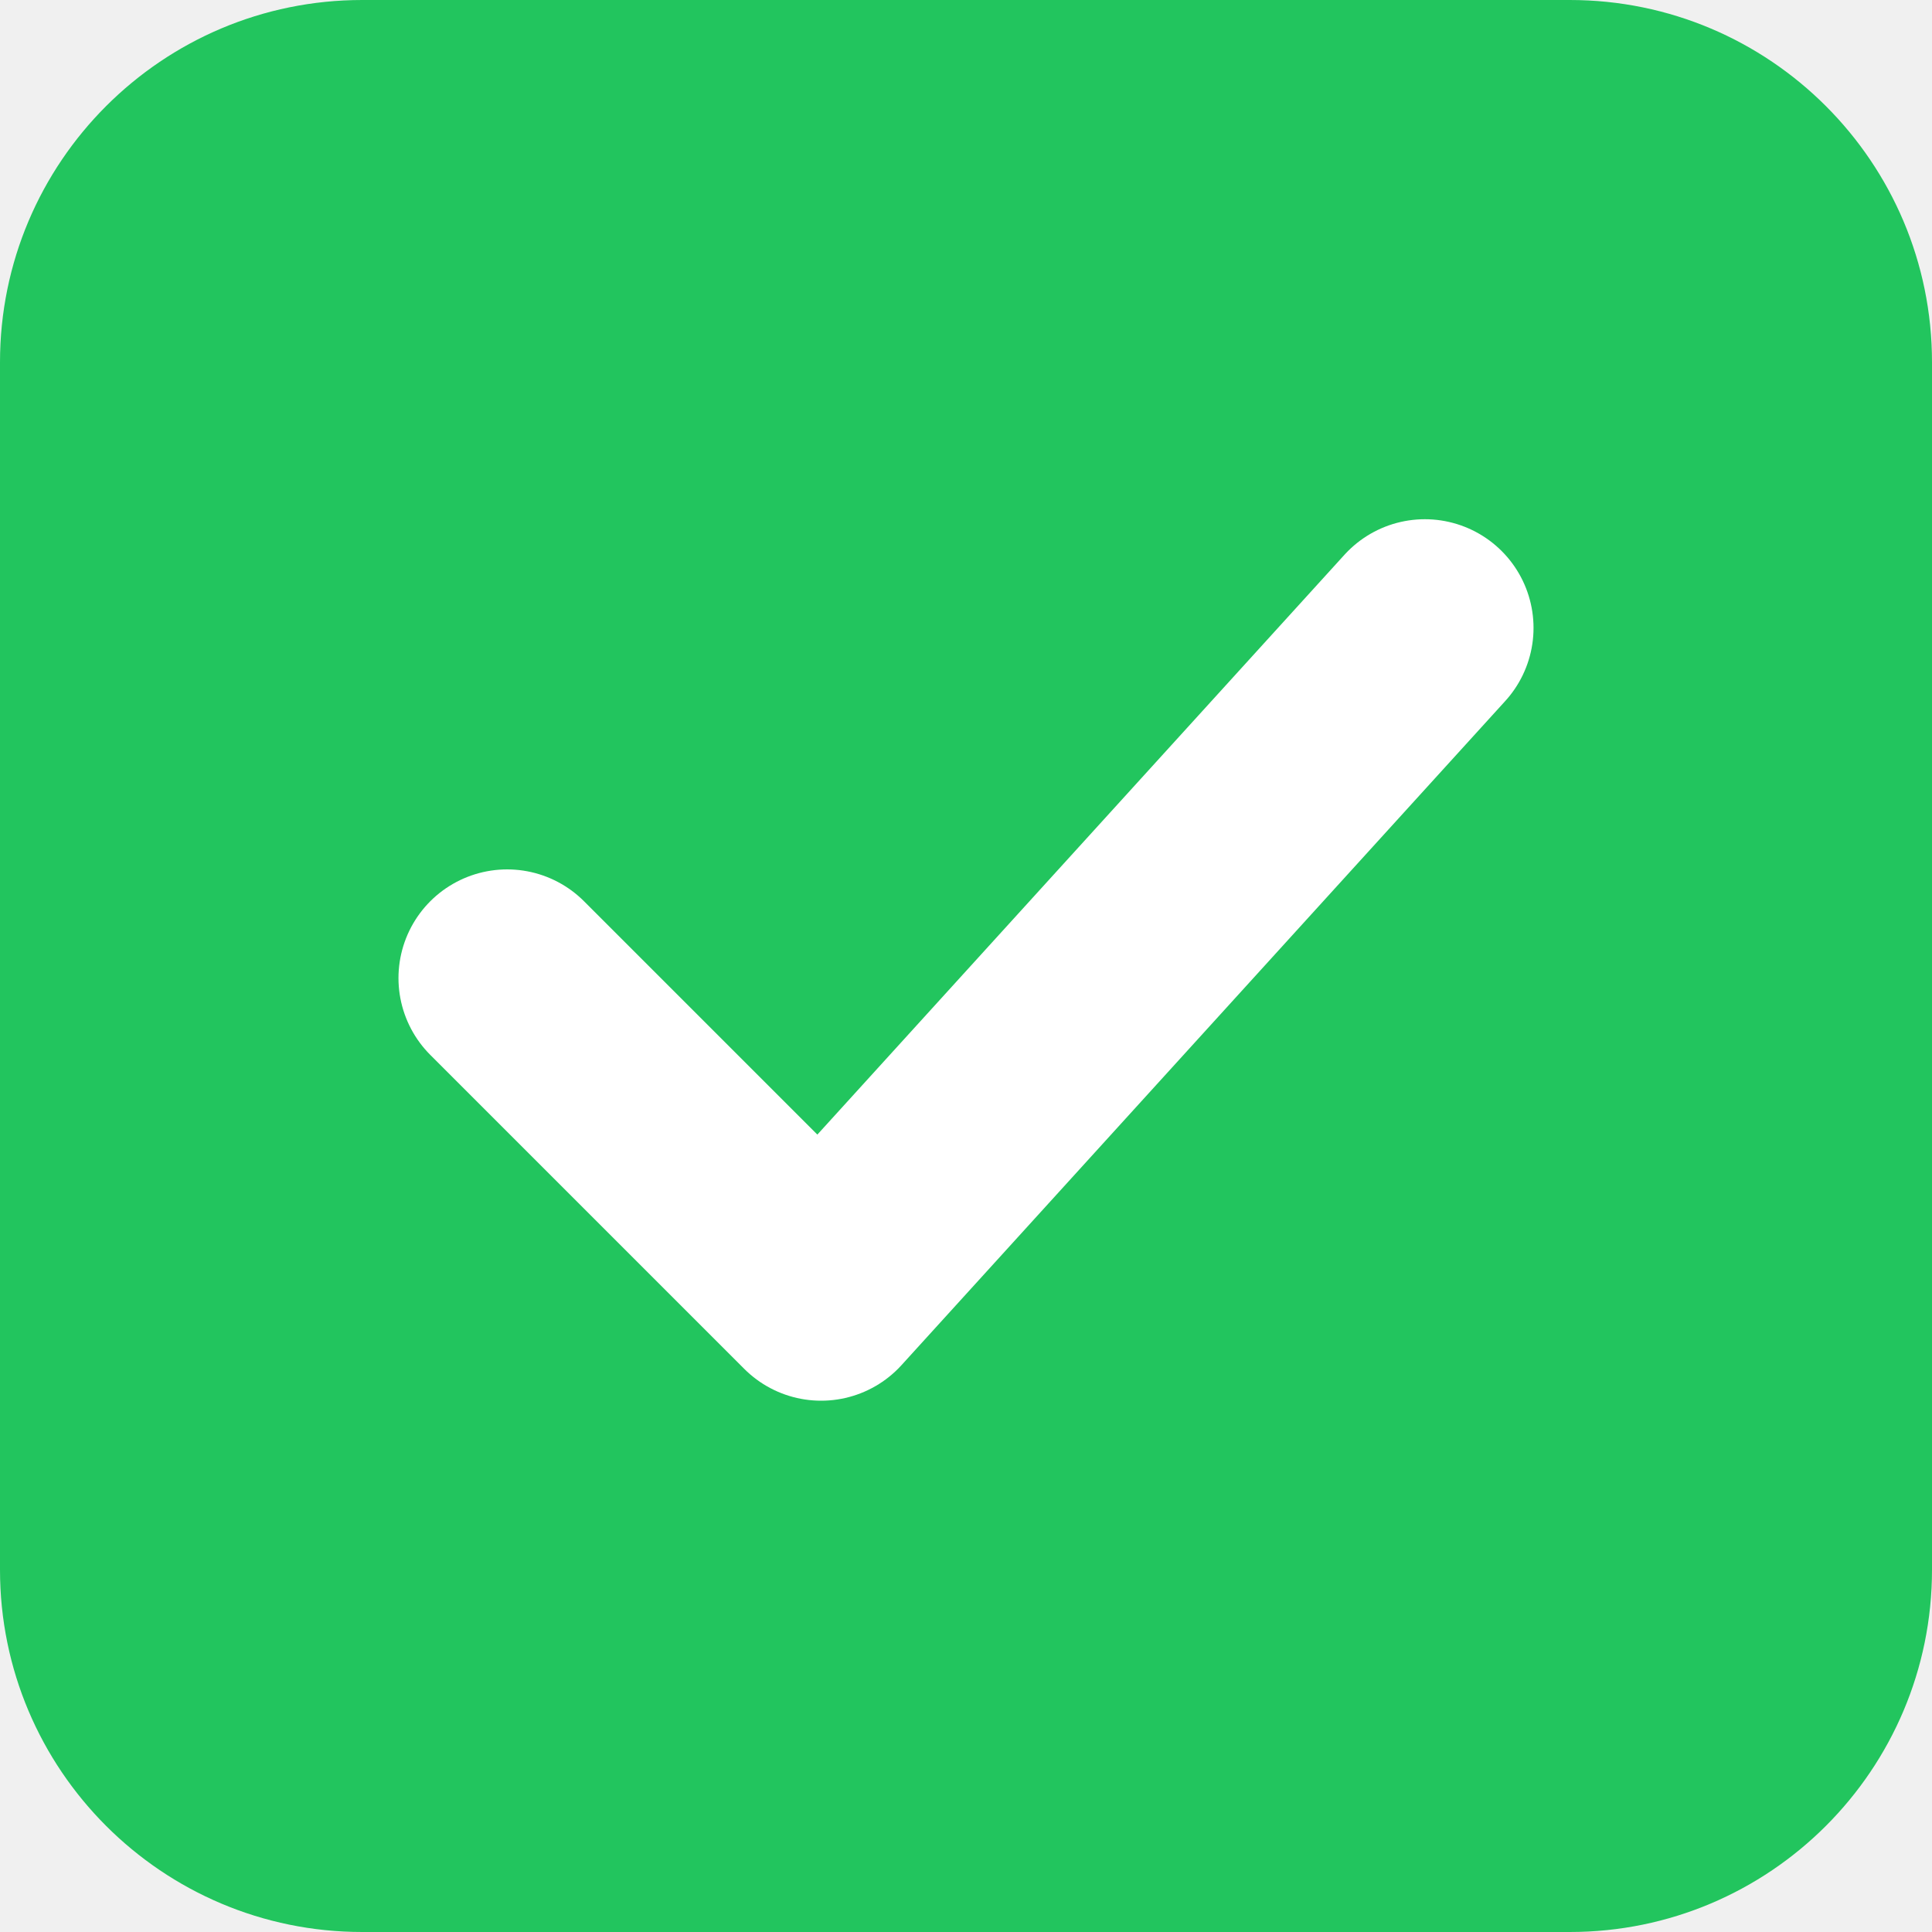
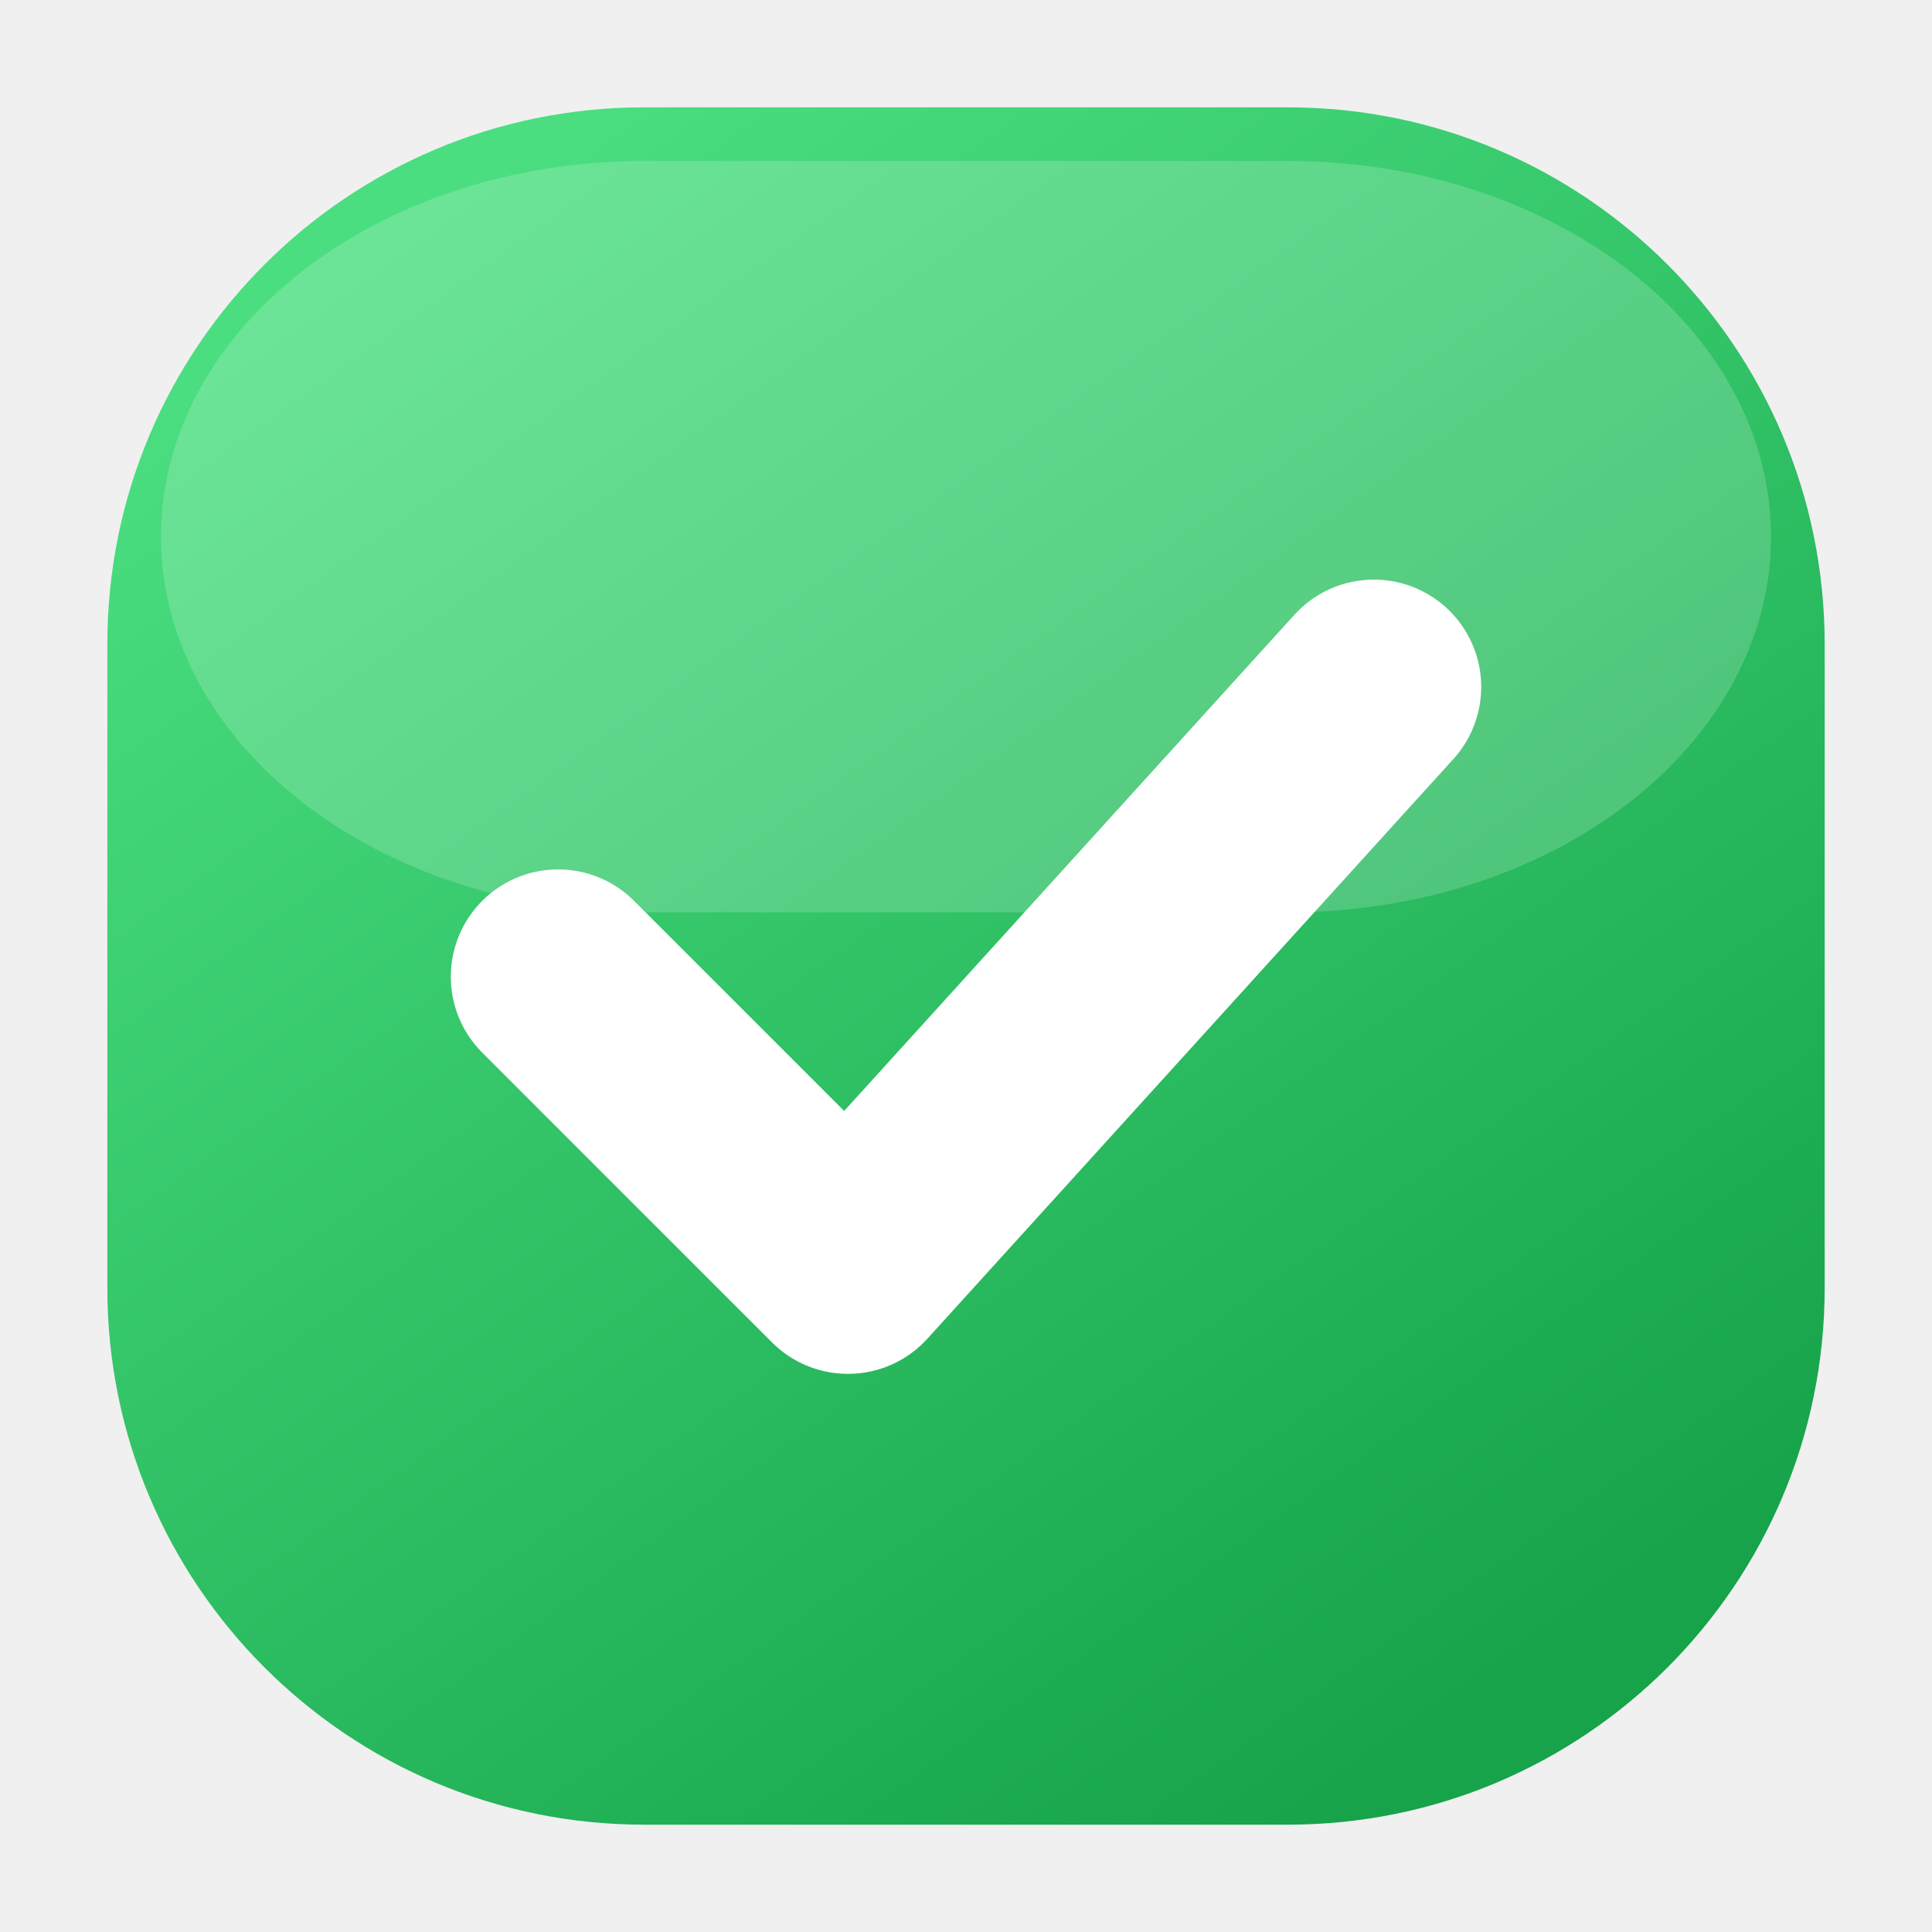
- <svg xmlns="http://www.w3.org/2000/svg" width="16" height="16" viewBox="0 0 16 16">
-   <rect width="16" height="16" rx="3" fill="#22c55e" />
-   <path d="M4.2 8.1 L6.8 10.7 L11.8 5.2" stroke="#ffffff" stroke-width="1.8" fill="none" stroke-linecap="round" stroke-linejoin="round" />
+ <svg xmlns="http://www.w3.org/2000/svg" width="18" height="18" viewBox="0 0 18 18">
+   <defs>
+     <linearGradient id="bg" x1="4" y1="2" x2="14" y2="16" gradientUnits="userSpaceOnUse">
+       <stop offset="0%" stop-color="#4ade80" />
+       <stop offset="100%" stop-color="#16a34a" />
+     </linearGradient>
+   </defs>
+   <rect x="1" y="1" width="16" height="16" rx="5" fill="url(#bg)" />
+   <rect x="1.5" y="1.5" width="15" height="7" rx="4.5" fill="#ffffff" opacity="0.18" />
+   <path d="M5.2 9.1 L7.9 11.8 L12.8 6.4" stroke="#ffffff" stroke-width="2" fill="none" stroke-linecap="round" stroke-linejoin="round" />
</svg>
